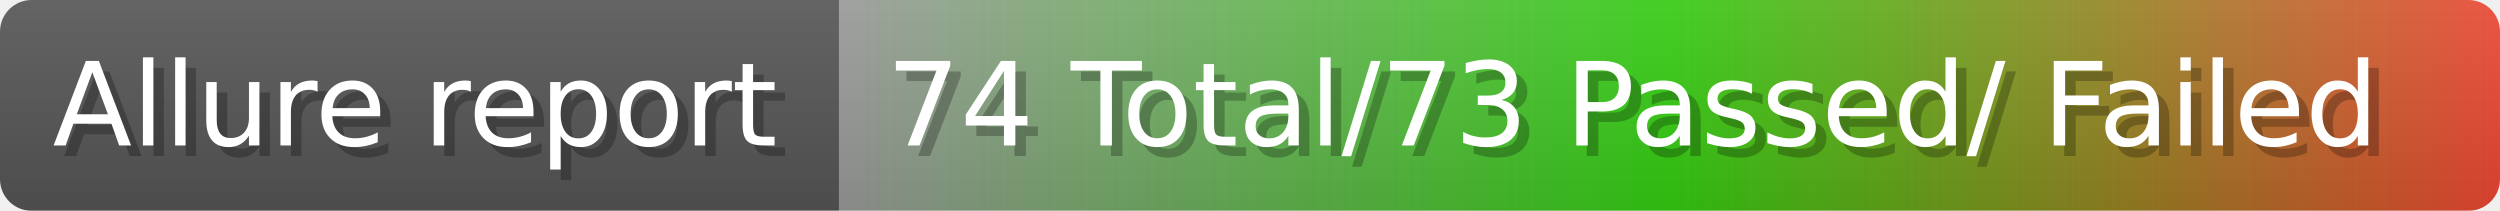
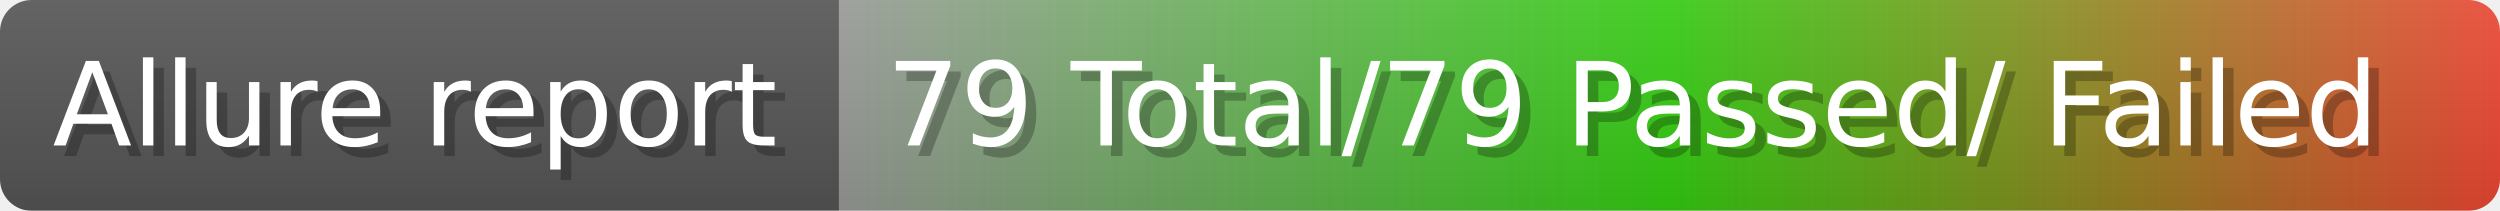
- <svg xmlns="http://www.w3.org/2000/svg" width="237.2" height="20" viewBox="0 0 2372 200" role="img" aria-label="Allure report: 74 Total/73 Passed/ Failed">
+ <svg xmlns="http://www.w3.org/2000/svg" width="237.2" height="20" viewBox="0 0 2372 200" role="img" aria-label="Allure report: 79 Total/79 Passed/ Failed">
  <linearGradient id="a" x2="0" y2="100%">
    <stop offset="0" stop-opacity=".1" stop-color="#EEE" />
    <stop offset="1" stop-opacity=".1" />
  </linearGradient>
  <mask id="m">
    <rect width="2372" height="200" rx="30" fill="#FFF" />
  </mask>
  <g mask="url(#m)">
    <rect width="796" height="200" fill="#555" />
    <rect width="1576" height="200" fill="url(#x)" x="796" />
    <rect width="2372" height="200" fill="url(#a)" />
  </g>
  <g aria-hidden="true" fill="#fff" text-anchor="start" font-family="Verdana,DejaVu Sans,sans-serif" font-size="110">
    <text x="60" y="148" textLength="696" fill="#000" opacity="0.25">Allure report</text>
    <text x="50" y="138" textLength="696">Allure report</text>
-     <text x="851" y="148" textLength="1476" fill="#000" opacity="0.25">74 Total/73 Passed/ Failed</text>
-     <text x="841" y="138" textLength="1476">74 Total/73 Passed/ Failed</text>
+     <text x="851" y="148" textLength="1476" fill="#000" opacity="0.25">79 Total/79 Passed/ Failed</text>
+     <text x="841" y="138" textLength="1476">79 Total/79 Passed/ Failed</text>
  </g>
  <linearGradient id="x" x1="0%" y1="0%" x2="100%" y2="0%">
    <stop offset="0%" style="stop-color:#999" />
    <stop offset="50%" style="stop-color:#3C1" />
    <stop offset="100%" style="stop-color:#E43" />
  </linearGradient>
</svg>
